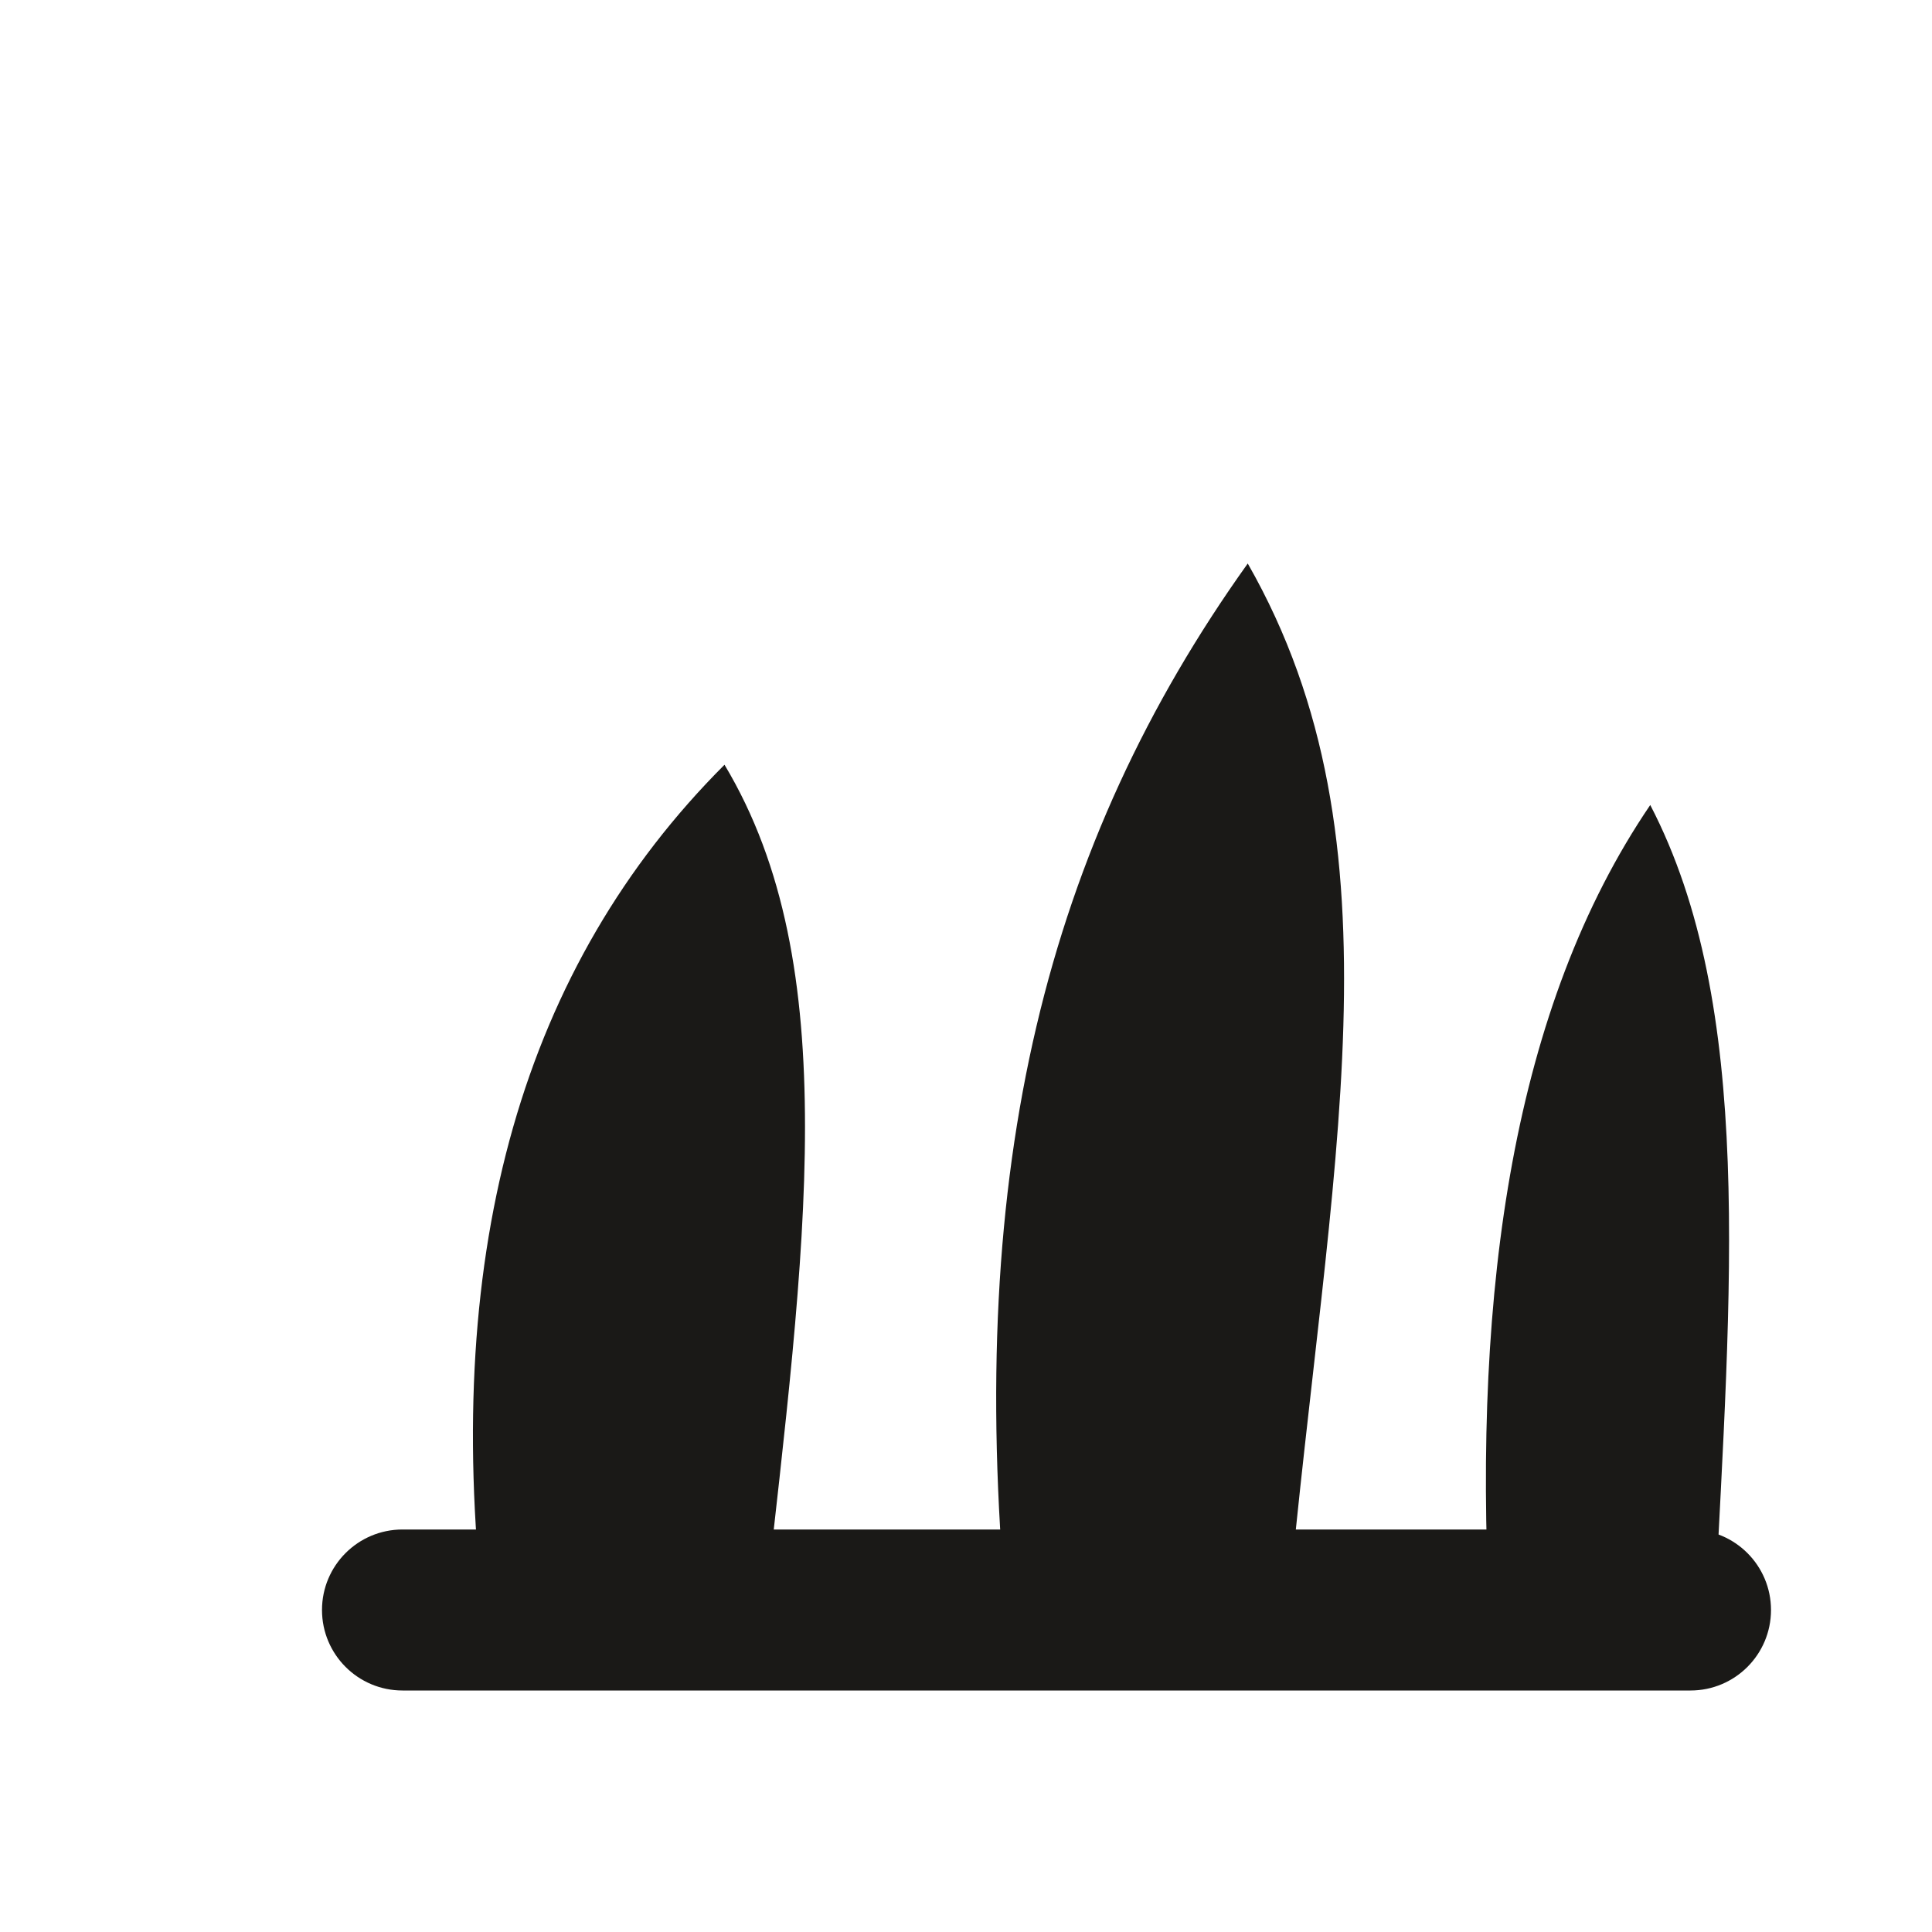
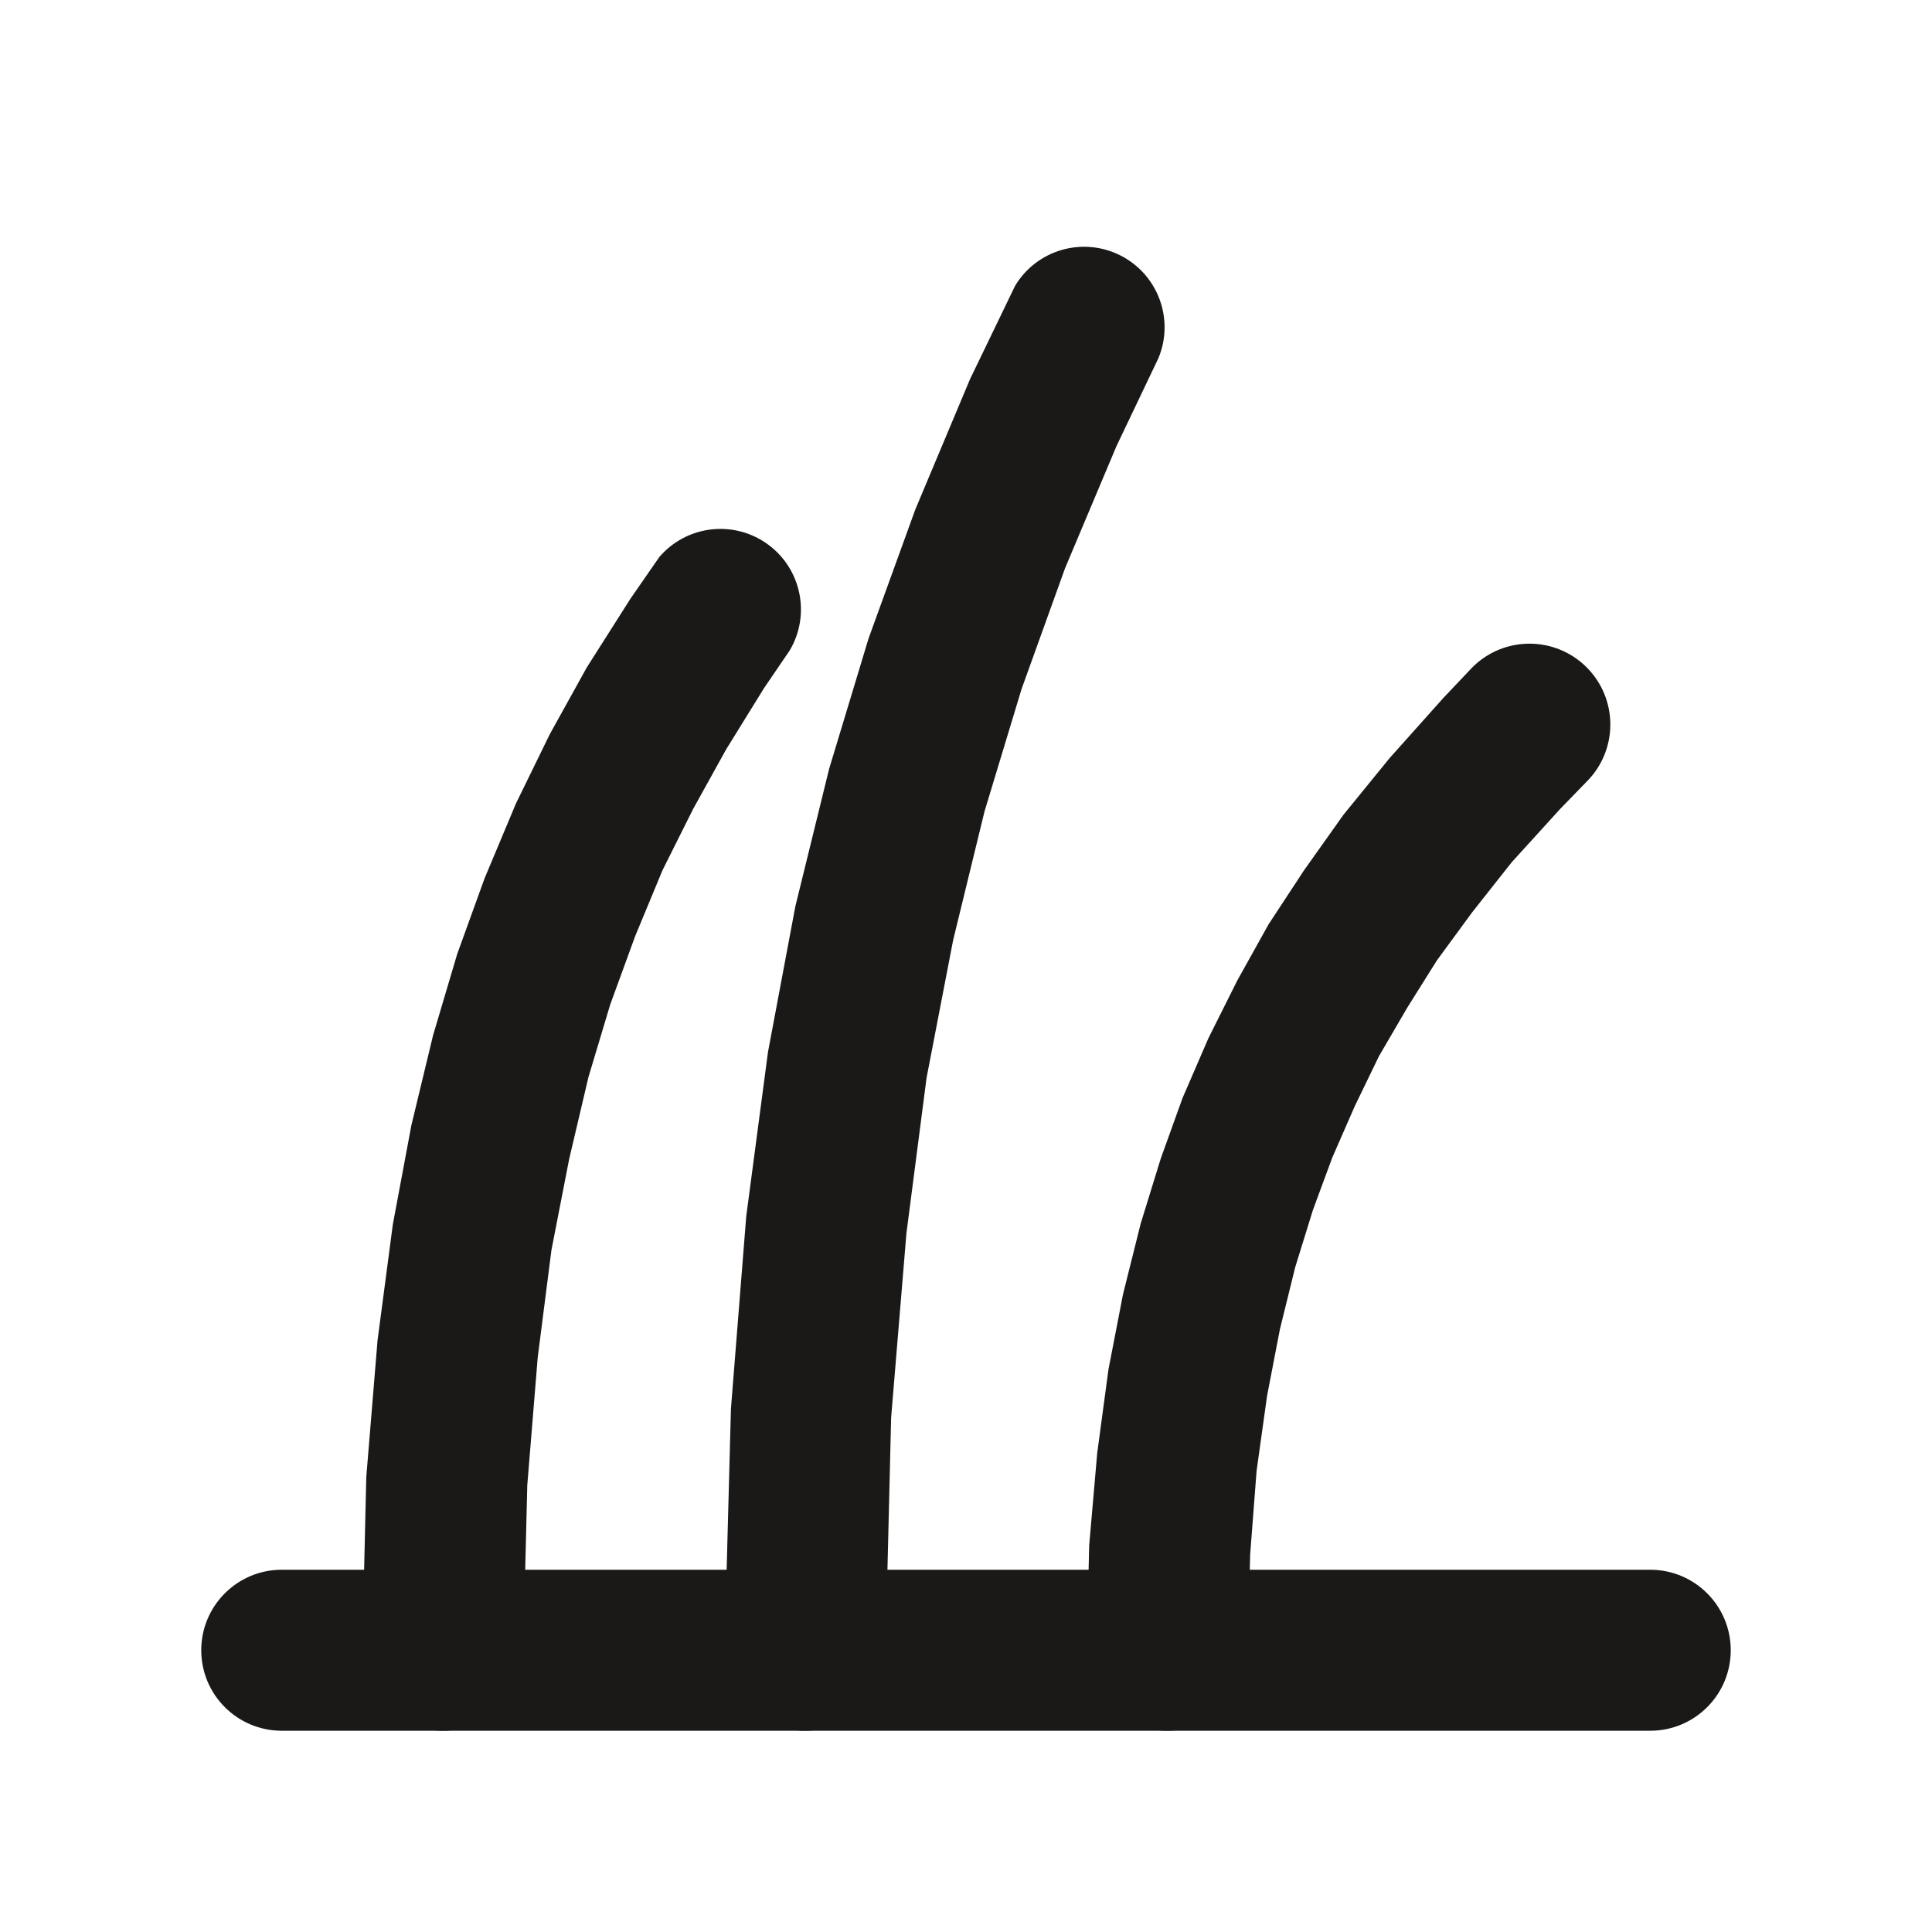
<svg xmlns="http://www.w3.org/2000/svg" width="24" height="24" viewBox="0 0 24 24" fill="none">
-   <path d="M6 20C5.5 15.5 6.5 12 9 9.5C10.5 12 10 15.5 9.5 20Z" fill="#1A1917" />
-   <path d="M12.5 20C12 14.5 13 10.5 15.5 7C17.5 10.5 16.5 14.5 16 20Z" fill="#1A1917" />
-   <path d="M18.5 20C18.3 16 18.8 12.5 20.5 10C21.8 12.5 21.5 16 21.3 20Z" fill="#1A1917" />
-   <rect x="4" y="19" width="18" height="2" rx="1" fill="#1A1917" />
+   <path d="M4.5 20.5L4.55 18.35L4.69 16.65L4.88 15.21L5.11 13.98L5.38 12.86L5.68 11.85L6.02 10.91L6.41 9.98L6.83 9.12L7.29 8.29L7.83 7.44L8.19 6.92A1 1 0 0 1 9.81 8.08L9.81 8.08L9.49 8.55L9.02 9.31L8.61 10.05L8.23 10.81L7.89 11.63L7.58 12.48L7.31 13.38L7.07 14.4L6.85 15.53L6.68 16.86L6.55 18.45L6.5 20.5A1 1 0 0 1 4.5 20.5Z" fill="#1A1917" />
+   <path d="M9 20.5L9.08 17.5L9.27 15.11L9.54 13.07L9.88 11.26L10.3 9.55L10.79 7.93L11.37 6.33L12.05 4.71L12.61 3.55A1 1 0 0 1 14.39 4.45L14.39 4.45L13.87 5.54L13.23 7.06L12.69 8.56L12.23 10.08L11.84 11.68L11.51 13.39L11.26 15.32L11.07 17.61L11 20.5A1 1 0 0 1 9 20.5Z" fill="#1A1917" />
+   <path d="M13.5 20.5L13.53 19.2L13.63 18.05L13.77 17.01L13.95 16.08L14.17 15.2L14.42 14.39L14.69 13.64L15.01 12.9L15.37 12.18L15.76 11.48L16.2 10.81L16.69 10.12L17.26 9.42L17.93 8.67L18.29 8.29A1 1 0 0 1 19.71 9.71L19.71 9.71L19.38 10.05L18.78 10.71L18.29 11.33L17.85 11.93L17.48 12.52L17.13 13.12L16.83 13.74L16.55 14.38L16.31 15.03L16.09 15.74L15.9 16.51L15.74 17.34L15.61 18.27L15.53 19.31L15.5 20.5A1 1 0 0 1 13.5 20.5Z" fill="#1A1917" />
+   <path d="M3.5 19.5L20.5 19.5A1 1 0 0 1 20.5 21.5L20.5 21.5L3.5 21.5A1 1 0 0 1 3.5 19.5Z" fill="#1A1917" />
</svg>
